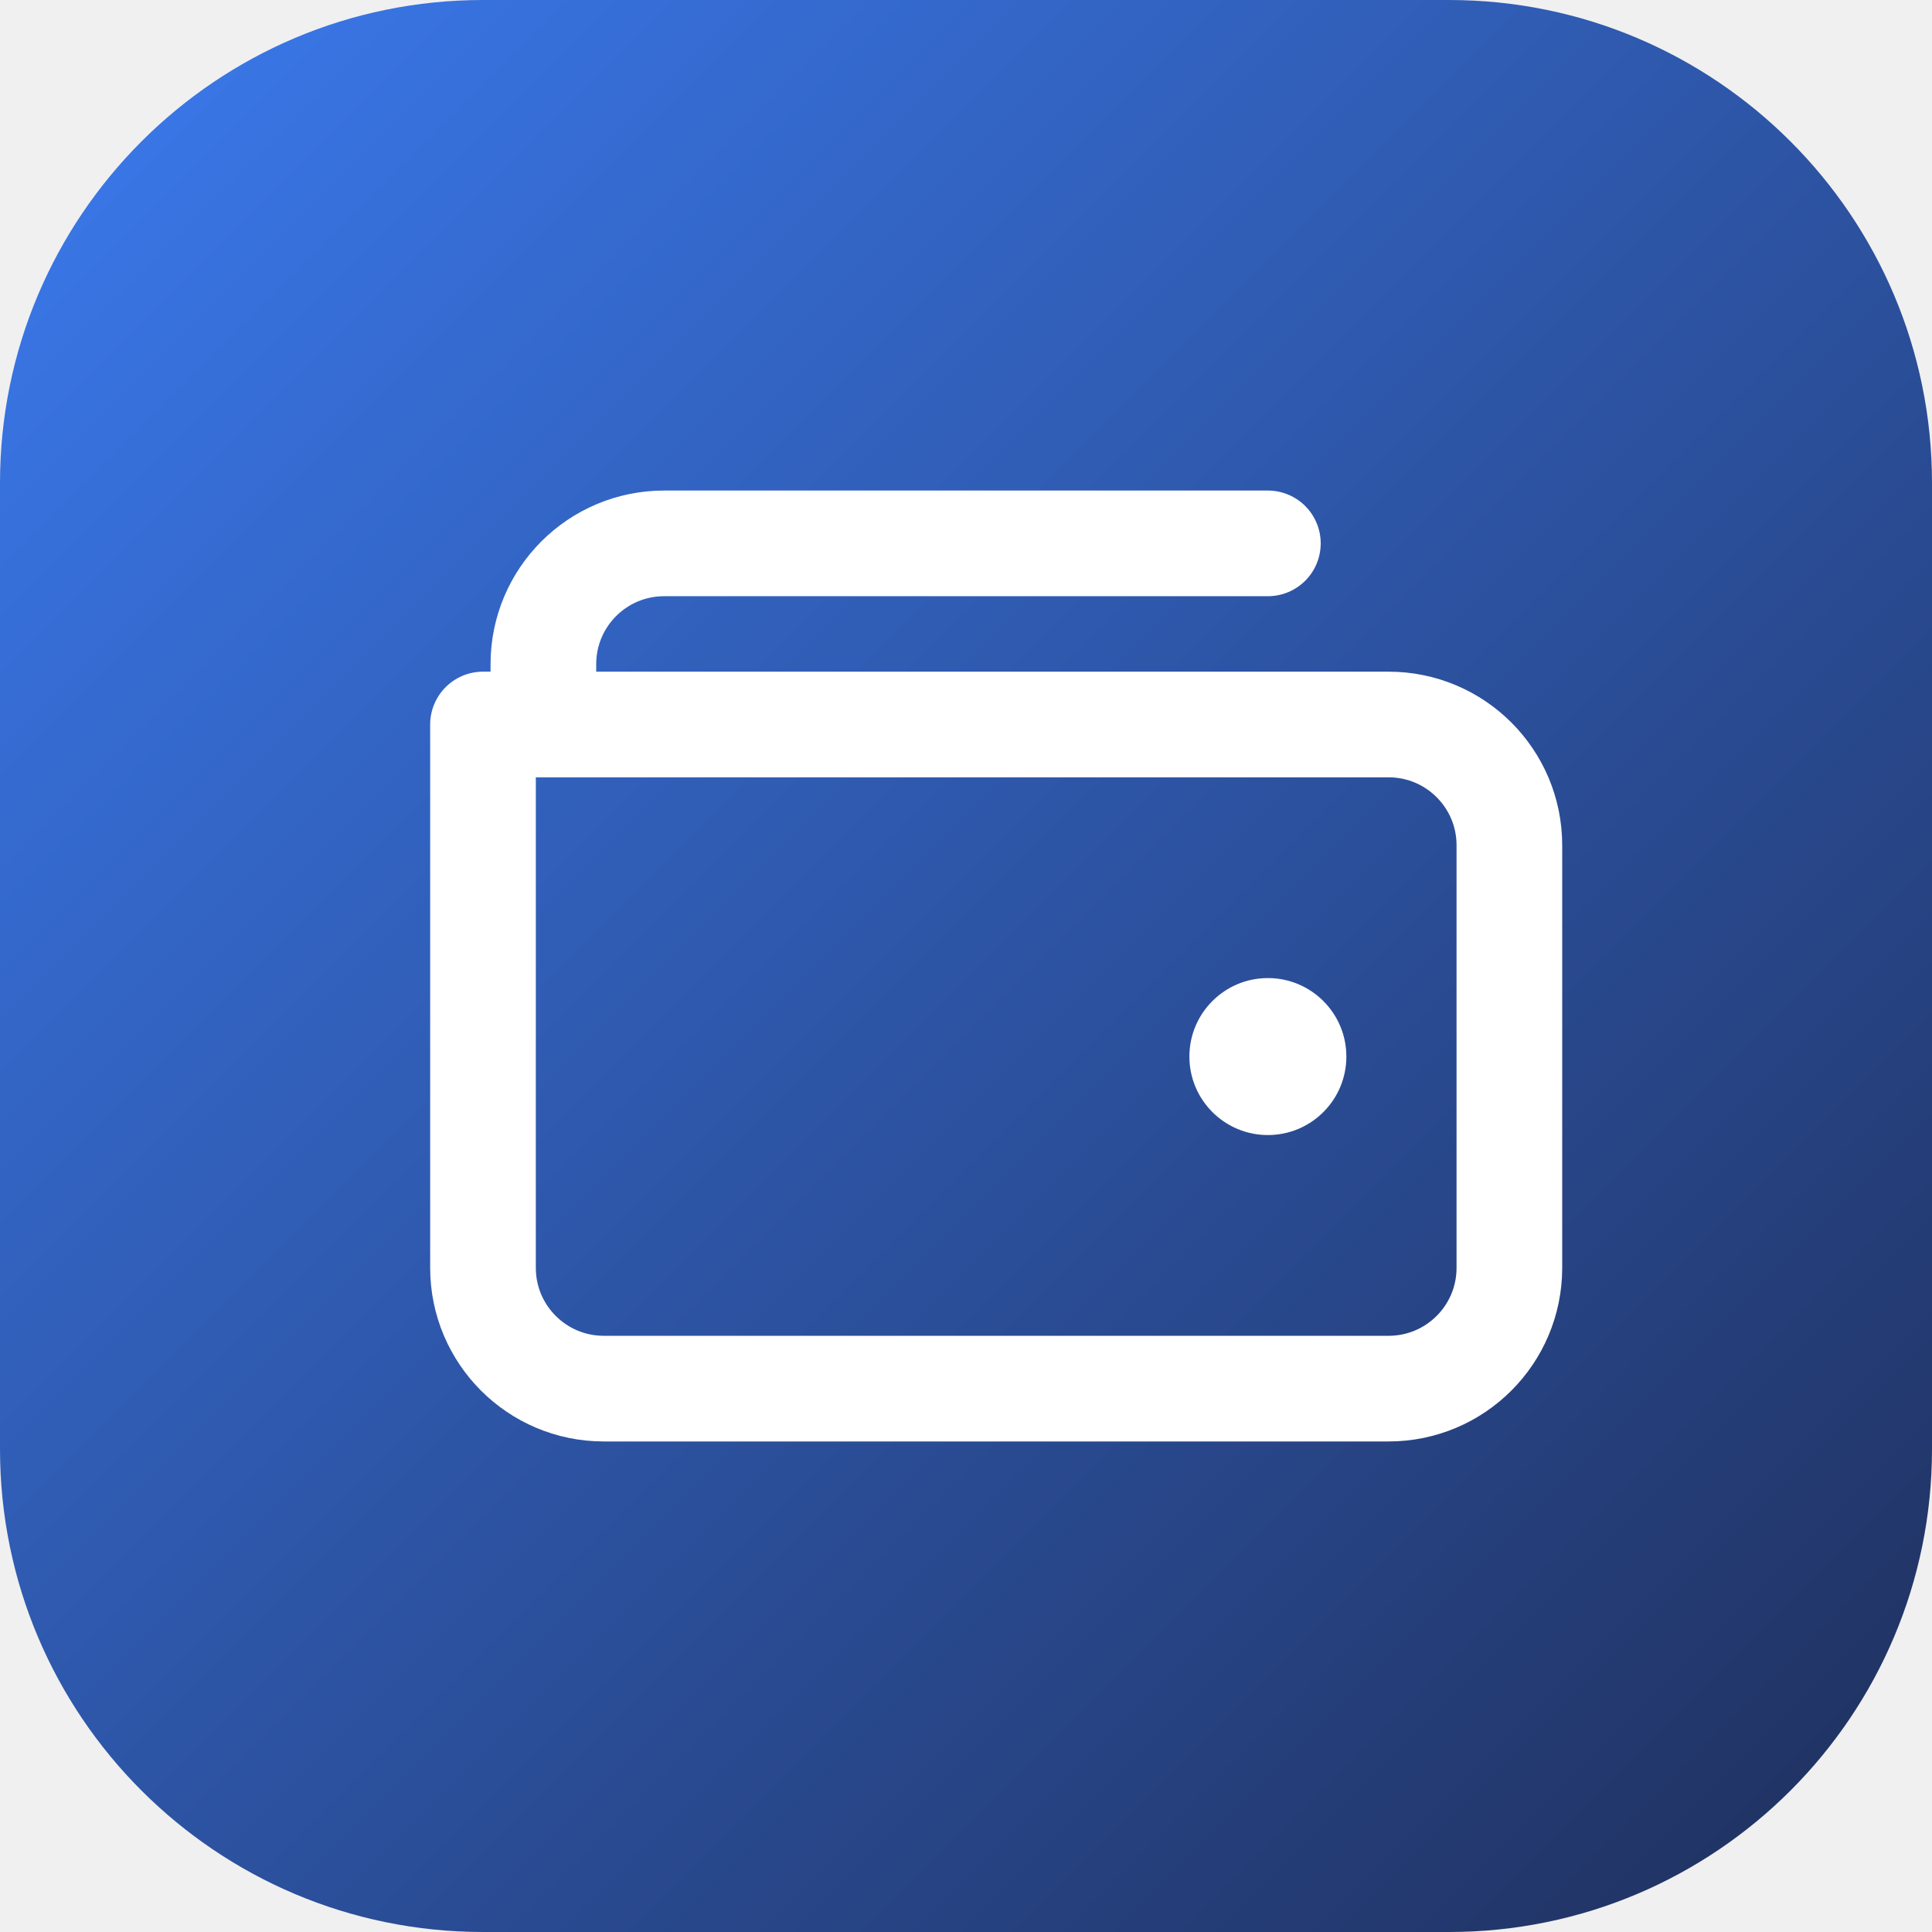
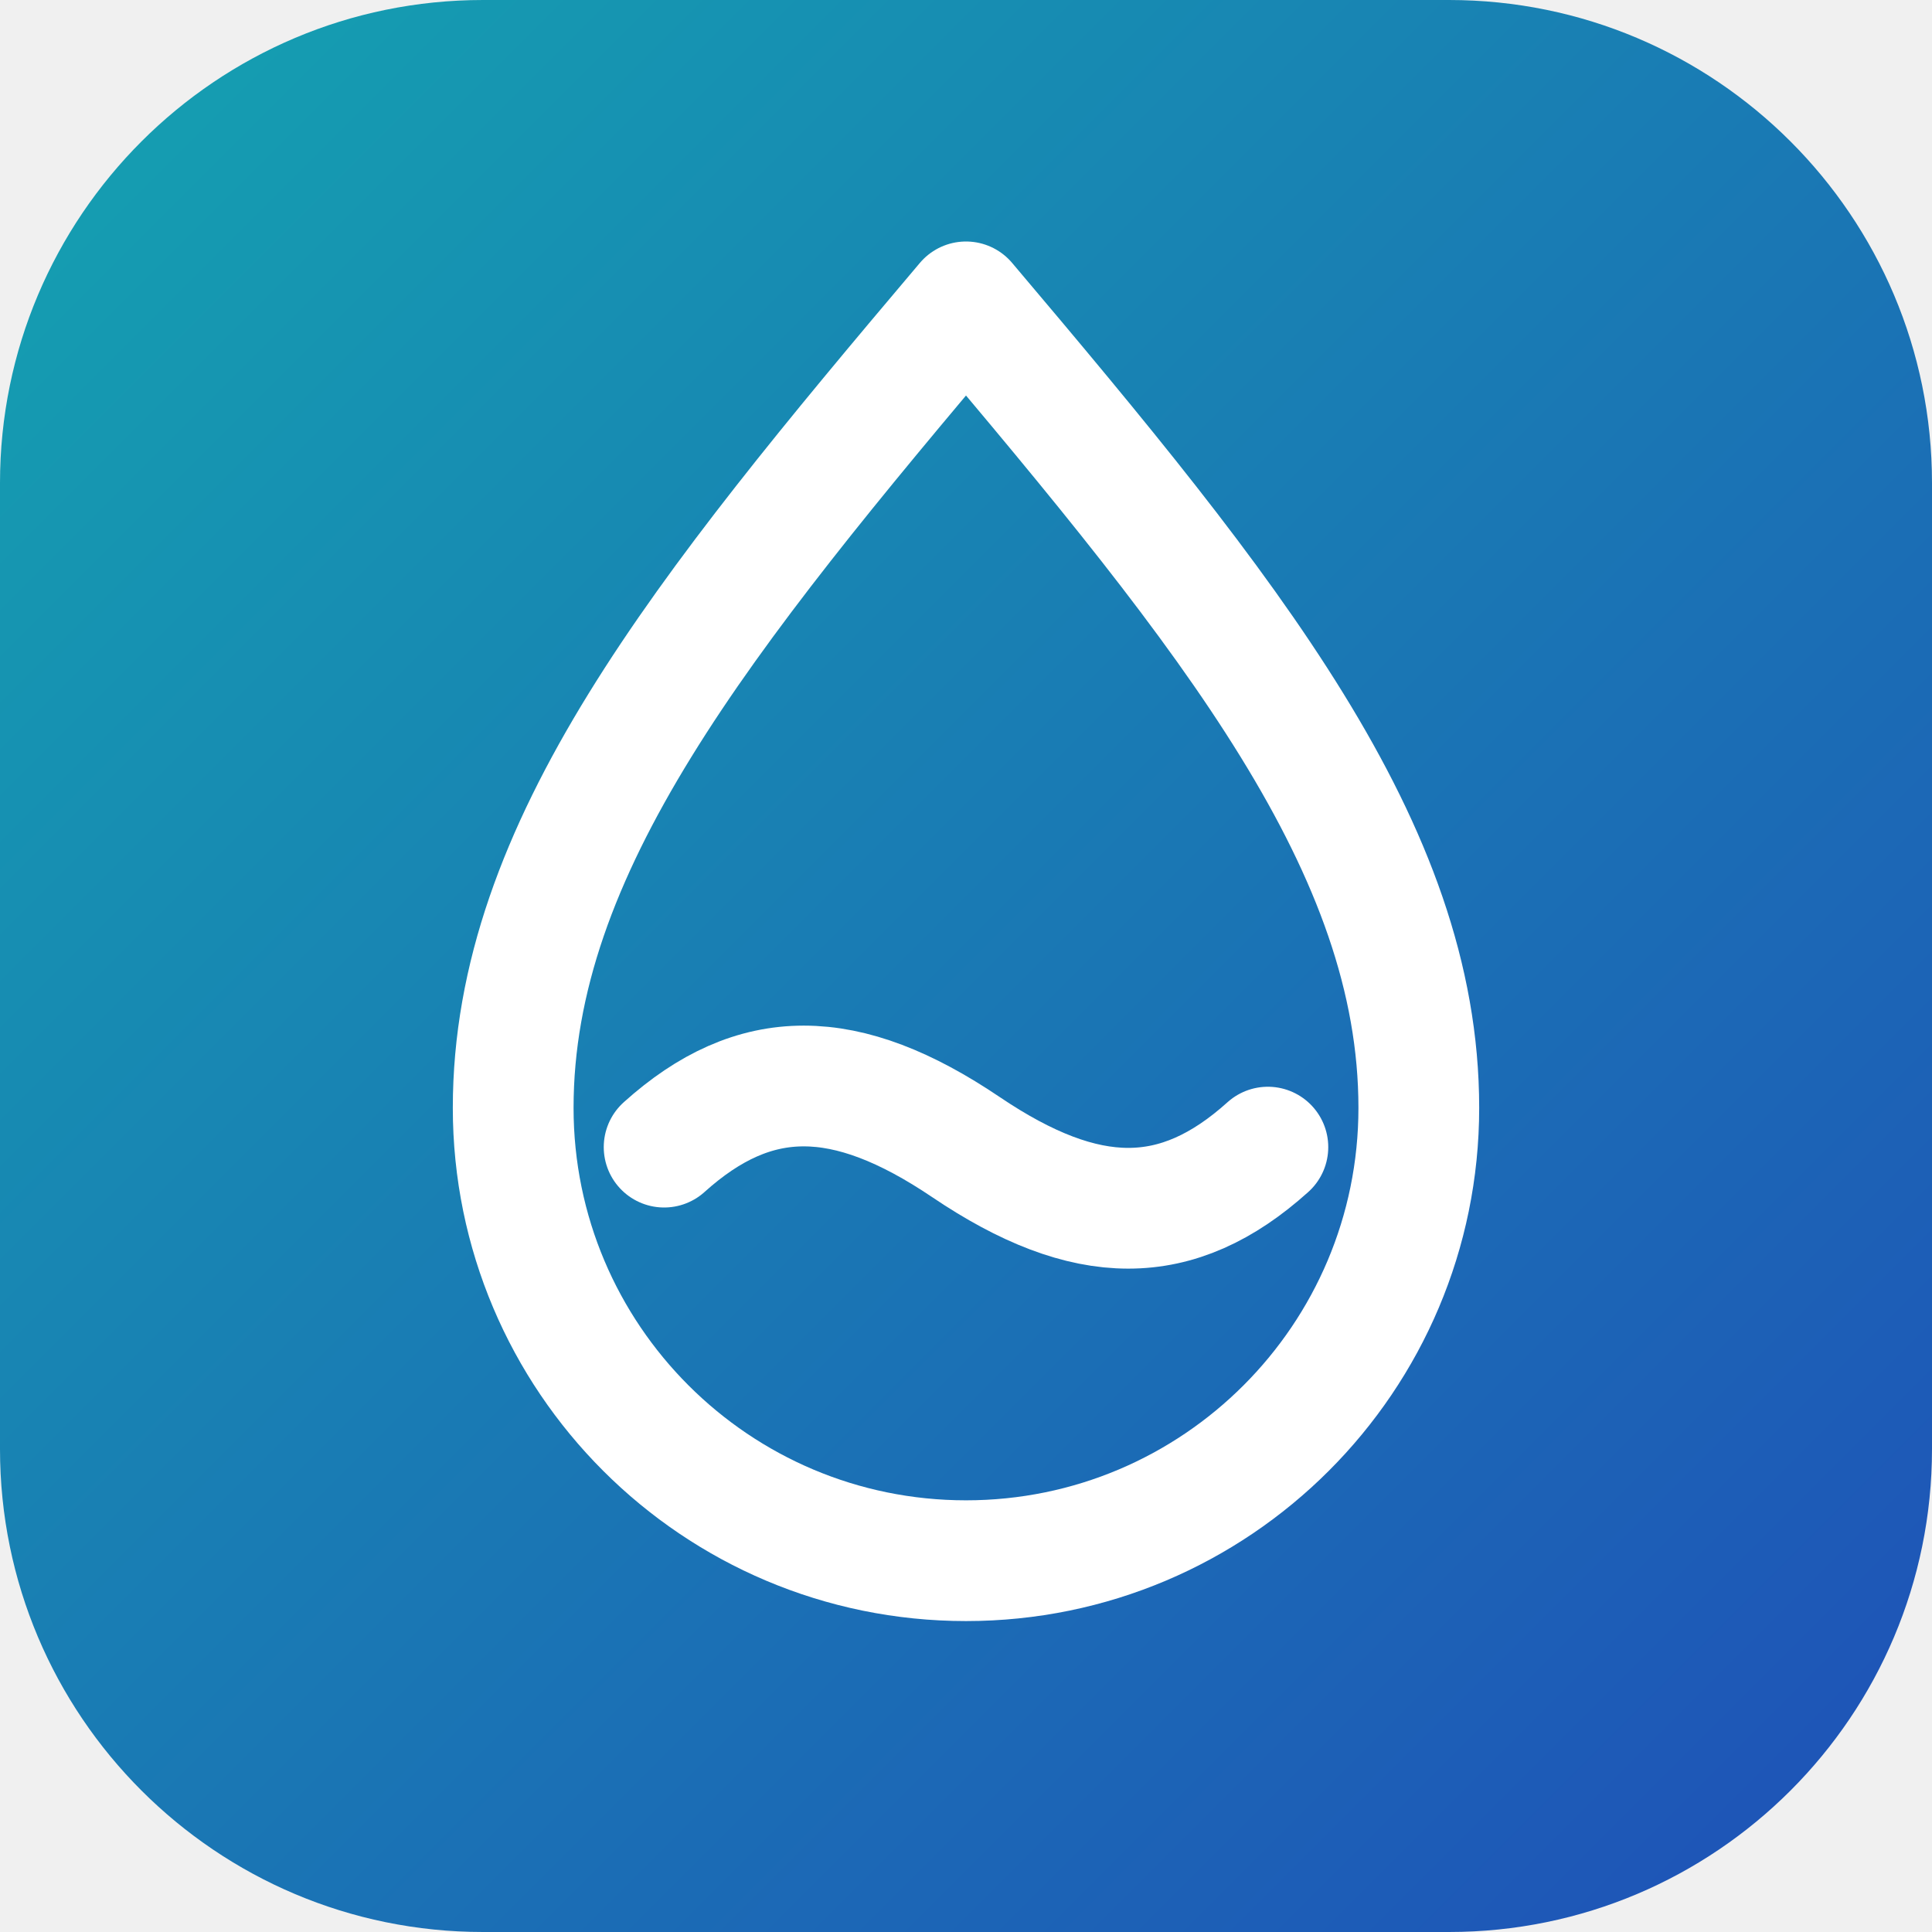
<svg xmlns="http://www.w3.org/2000/svg" viewBox="0 0 64 64">
  <defs>
    <linearGradient id="g" x1="0" y1="0" x2="1" y2="1">
-       <stop offset="0" stop-color="#3B7BF0" />
-       <stop offset="1" stop-color="#1F2E5A" />
+       <stop offset="0" stop-color="#14A3B0" />
+       <stop offset="1" stop-color="#1F4FB8" />
    </linearGradient>
  </defs>
  <rect width="64" height="64" rx="16" fill="url(#g)" />
-   <path d="M18 24h28a4 4 0 0 1 4 4v14a4 4 0 0 1-4 4H20a4 4 0 0 1-4-4V24zm0 0v-2a4 4 0 0 1 4-4h20" fill="none" stroke="#fff" stroke-width="3.5" stroke-linecap="round" stroke-linejoin="round" />
-   <circle cx="42" cy="35" r="2.6" fill="#fff" />
+   <g fill="none" stroke="#fff" stroke-width="4" stroke-linecap="round" stroke-linejoin="round">
+     <path d="M32 10c8.8 10.4 15 18.1 15 26.7a15 15 0 0 1-30 0C17 28.1 23.200 20.400 32 10z" />
+     <path d="M22 38c3-2.700 6-2.700 10 0s7 2.700 10 0" />
+   </g>
</svg>
